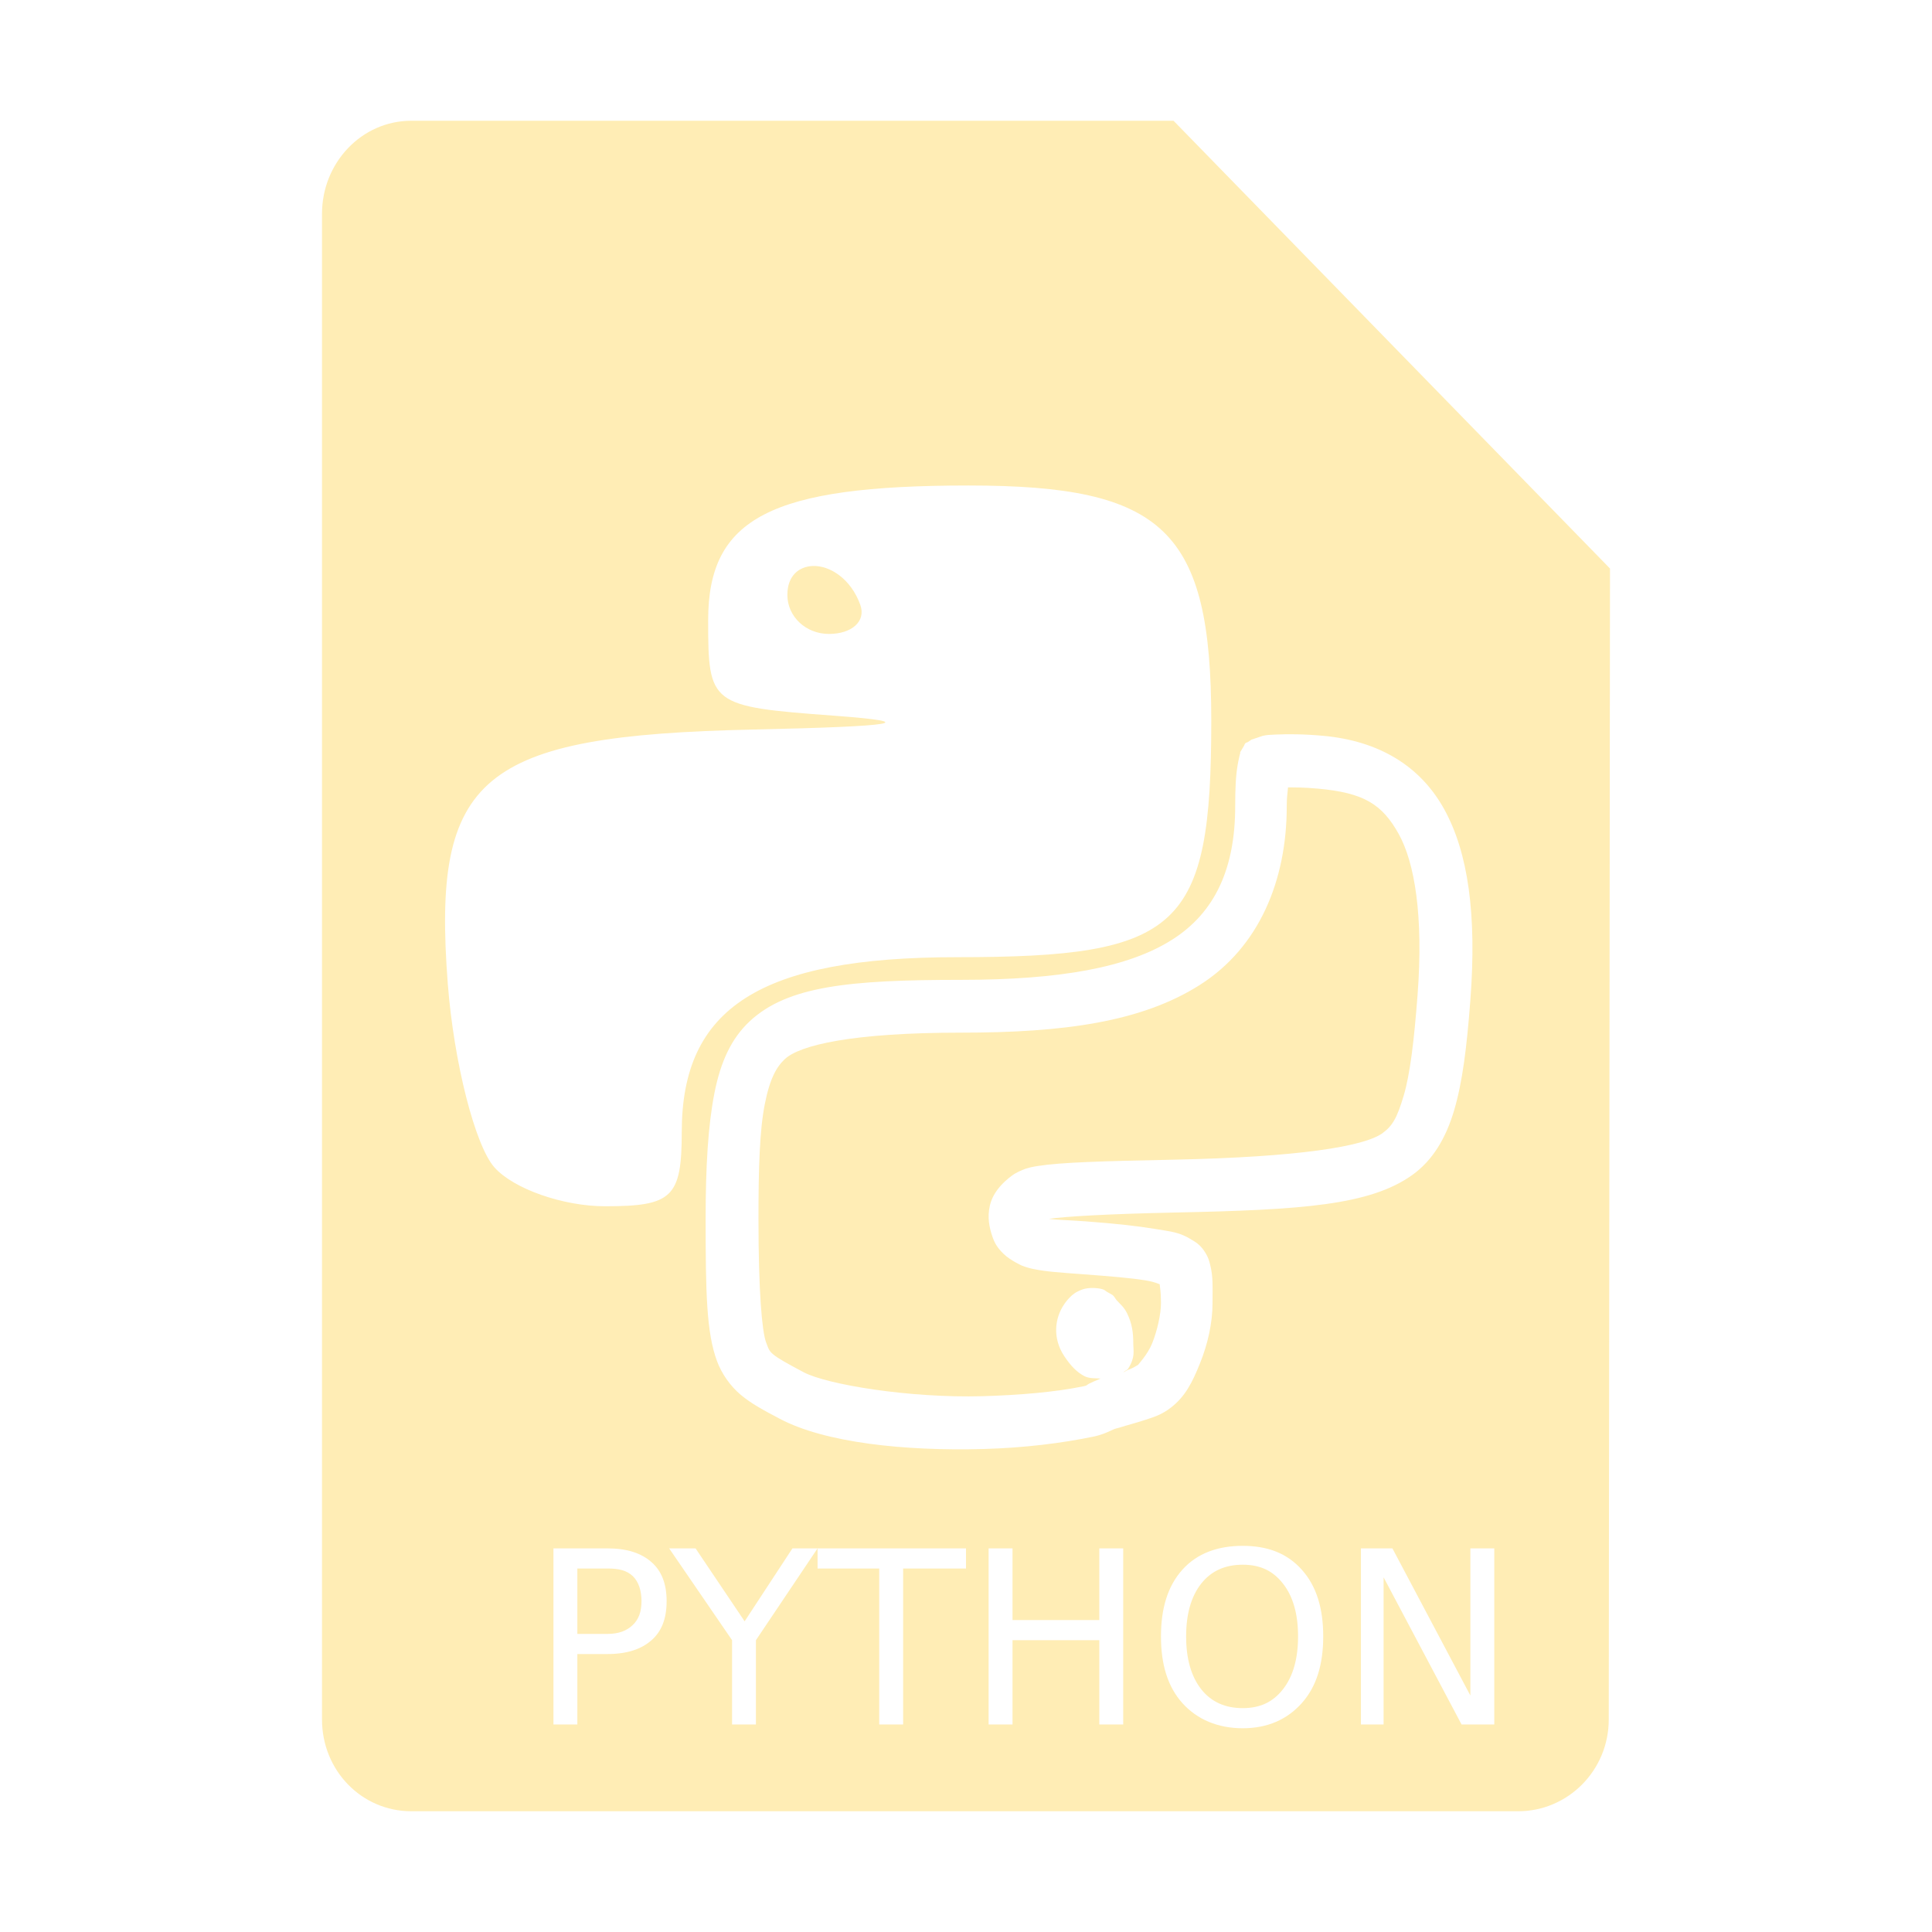
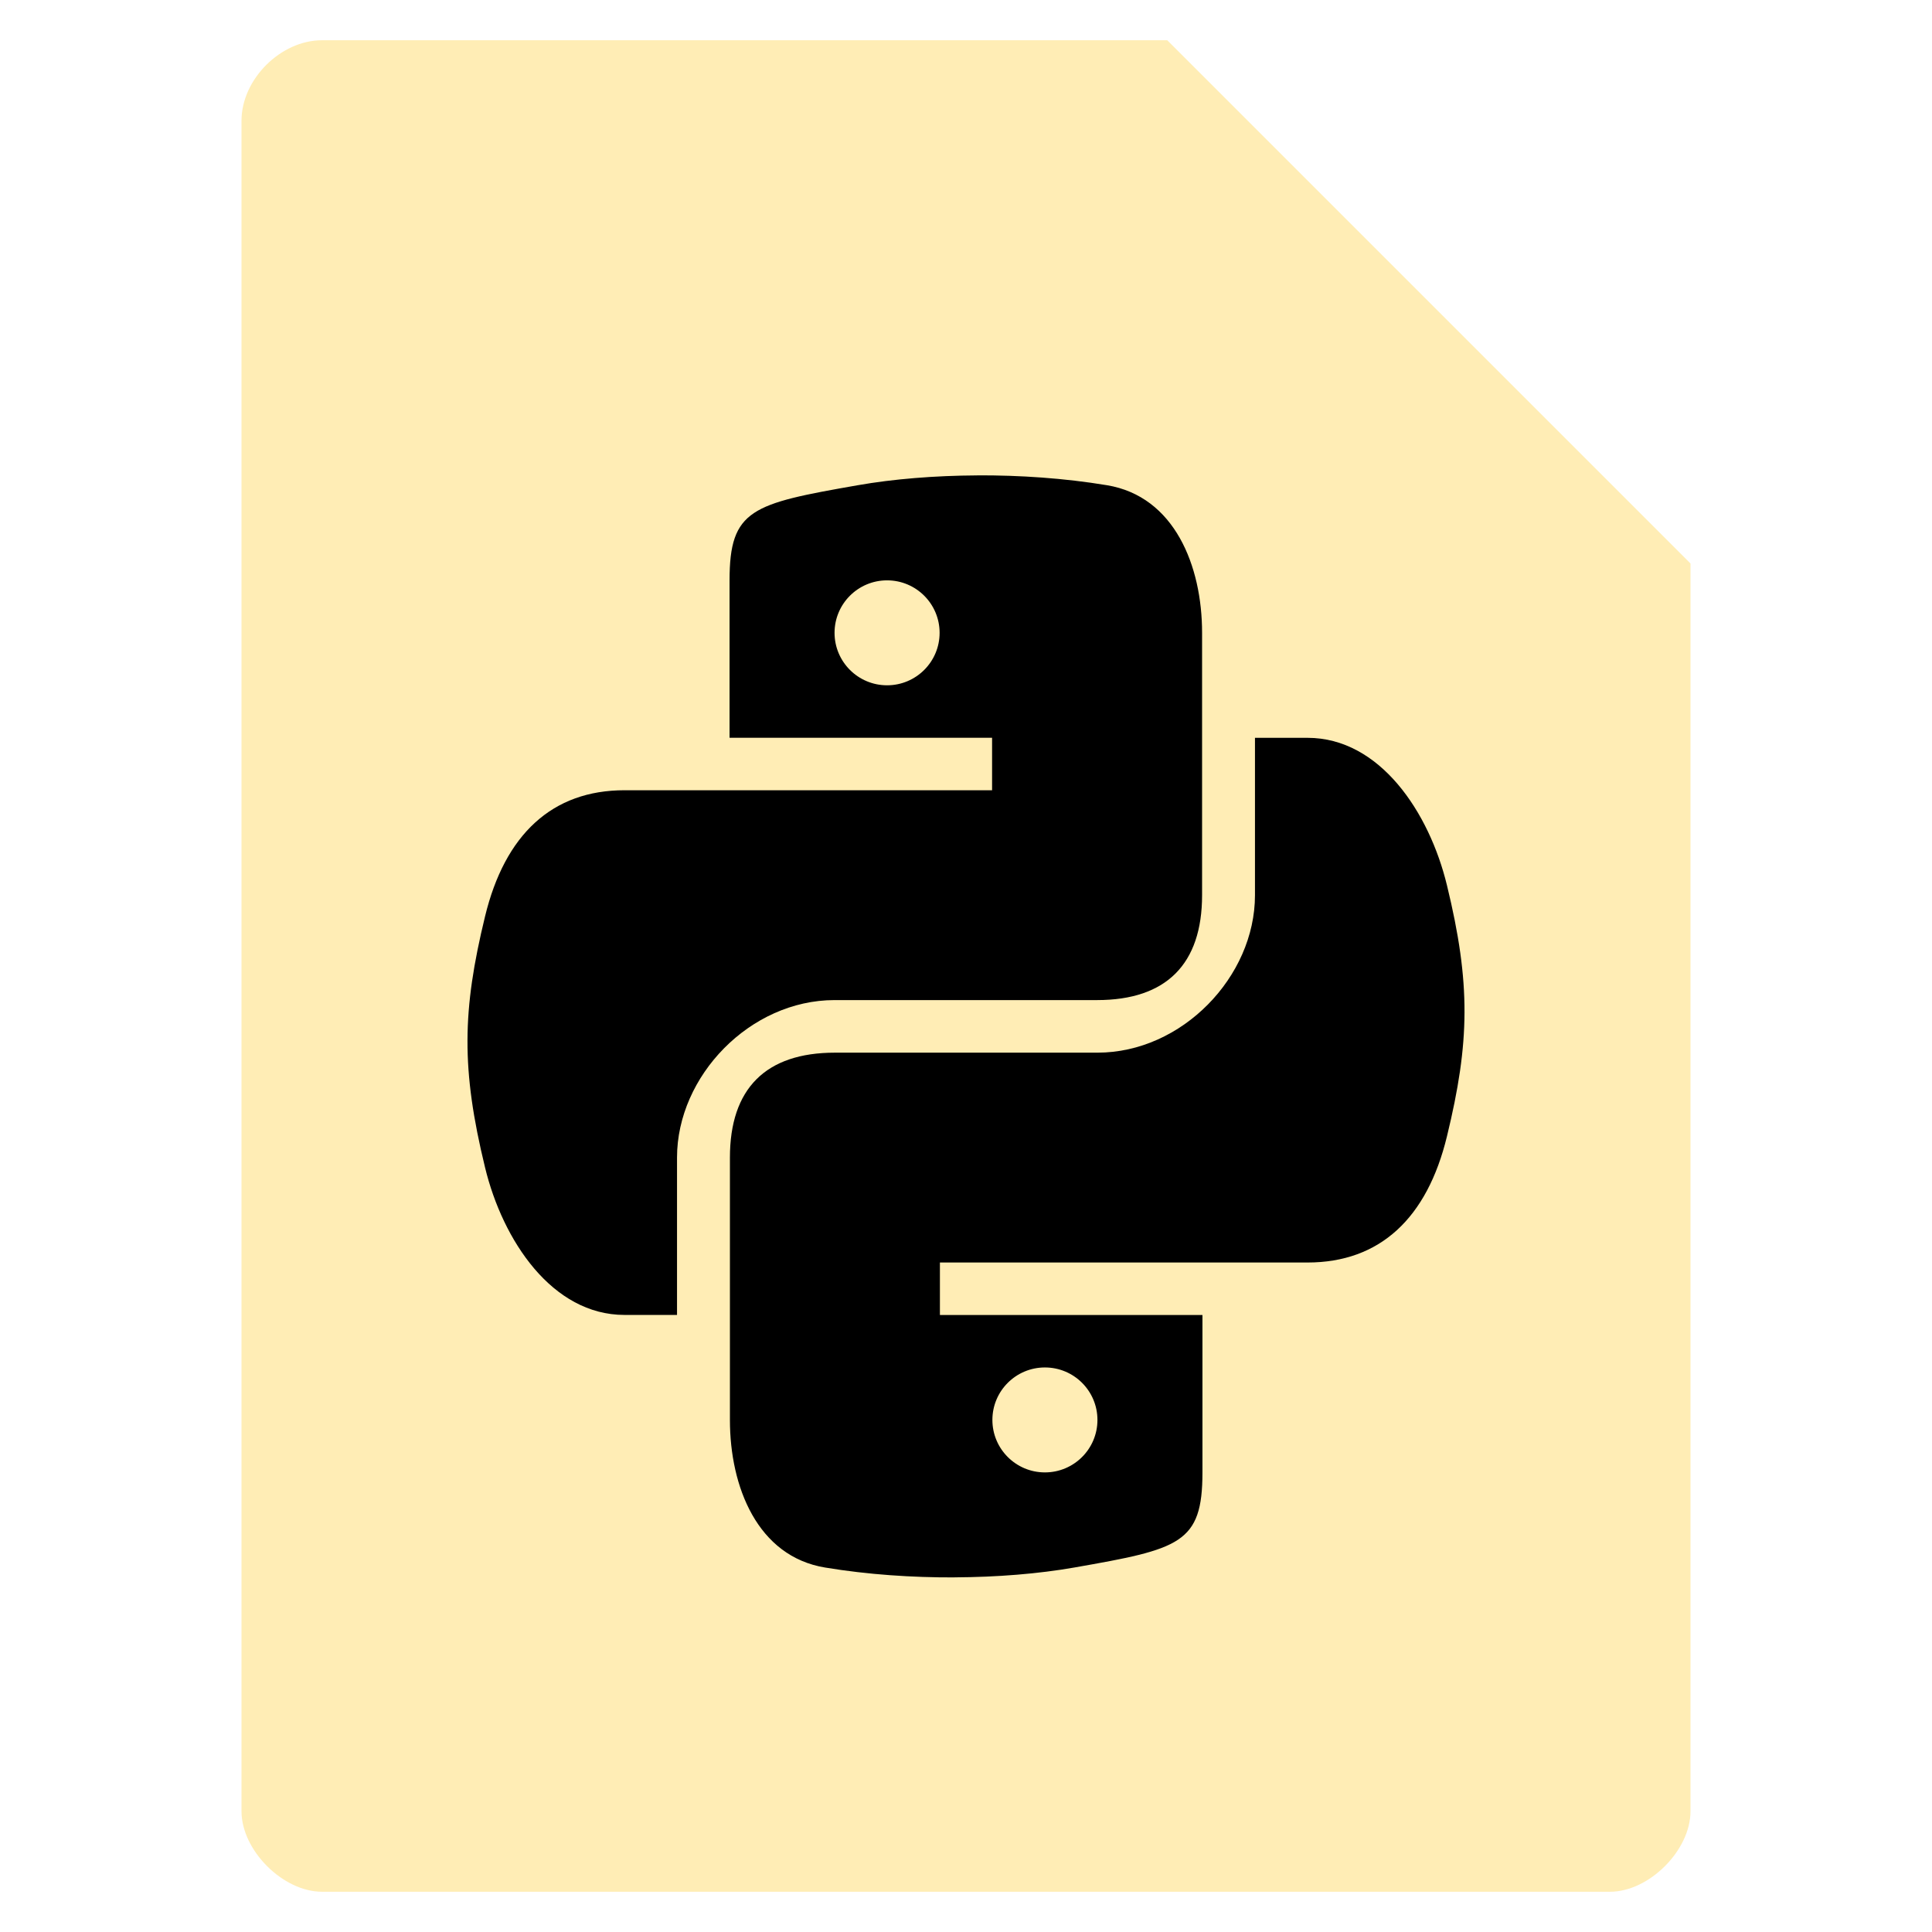
- <svg xmlns="http://www.w3.org/2000/svg" width="48" height="48">
-   <path d="M 10.219 3 C 8.985 3 8 4.044 8 5.312 L 8 42.719 C 8 43.988 8.985 45 10.219 45 L 37.719 45 C 38.952 45 39.969 43.988 39.969 42.719 L 40 14.125 L 29.156 3 L 10.219 3 z M 24.062 12.062 C 28.928 12.062 30.094 13.176 30.094 17.906 C 30.094 23.076 29.322 23.781 23.781 23.781 C 18.883 23.781 16.938 25.039 16.938 28.125 C 16.938 29.754 16.696 29.969 15.031 29.969 C 13.99 29.969 12.757 29.538 12.281 29 C 11.806 28.462 11.277 26.408 11.125 24.438 C 10.728 19.281 11.924 18.273 18.719 18.125 C 22.301 18.047 22.914 17.944 20.719 17.781 C 17.639 17.553 17.594 17.518 17.594 15.406 C 17.594 12.868 19.152 12.062 24.062 12.062 z M 20.188 14.062 C 19.849 14.077 19.562 14.304 19.562 14.781 C 19.562 15.319 20.021 15.75 20.594 15.75 C 21.166 15.75 21.518 15.434 21.375 15.031 C 21.146 14.387 20.623 14.044 20.188 14.062 z M 31.688 18.25 C 31.978 18.237 32.372 18.235 32.875 18.281 C 34.27 18.408 35.286 19.036 35.875 20.094 C 36.481 21.183 36.691 22.735 36.531 24.844 C 36.443 26.008 36.337 26.881 36.125 27.594 C 35.918 28.29 35.589 28.831 35.094 29.188 C 34.039 29.946 32.348 30.059 29.188 30.125 C 27.471 30.161 26.477 30.224 26.062 30.281 C 26.245 30.31 26.512 30.31 26.969 30.344 C 27.712 30.399 28.266 30.461 28.688 30.531 C 29.109 30.602 29.3 30.607 29.625 30.812 C 29.661 30.835 29.793 30.9 29.906 31.062 C 30.02 31.225 30.042 31.329 30.062 31.406 C 30.143 31.713 30.125 31.965 30.125 32.375 C 30.125 32.872 30.004 33.402 29.812 33.875 C 29.618 34.358 29.444 34.696 29.094 34.969 C 28.85 35.158 28.651 35.211 28.438 35.281 C 28.224 35.352 28.009 35.406 27.812 35.469 C 27.759 35.486 27.721 35.485 27.625 35.531 C 27.529 35.577 27.374 35.648 27.188 35.688 C 26.372 35.859 25.419 35.973 24.438 36 C 22.468 36.055 20.496 35.843 19.375 35.25 C 18.961 35.031 18.671 34.877 18.406 34.656 C 18.142 34.435 17.928 34.127 17.812 33.812 C 17.552 33.106 17.531 32.121 17.531 30.281 C 17.531 28.981 17.592 27.959 17.75 27.156 C 17.907 26.362 18.178 25.793 18.625 25.375 C 19.561 24.5 21.091 24.344 23.875 24.344 C 26.337 24.344 28.035 24.037 29.125 23.344 C 30.19 22.667 30.688 21.57 30.688 20.031 C 30.688 19.583 30.703 19.268 30.75 19 C 30.761 18.939 30.769 18.891 30.781 18.844 C 30.791 18.807 30.797 18.757 30.812 18.719 C 30.817 18.708 30.808 18.699 30.812 18.688 L 30.906 18.531 C 30.913 18.522 30.92 18.486 30.938 18.469 C 30.955 18.451 31 18.438 31 18.438 C 31 18.437 31.094 18.375 31.094 18.375 L 31.188 18.344 L 31.375 18.281 C 31.465 18.26 31.549 18.256 31.688 18.25 z M 32 19.562 C 31.99 19.71 31.969 19.783 31.969 20.031 C 31.969 21.868 31.287 23.531 29.812 24.469 C 28.363 25.39 26.434 25.656 23.875 25.656 C 21.165 25.656 19.869 25.967 19.5 26.312 C 19.295 26.504 19.128 26.787 19 27.438 C 18.873 28.08 18.844 29.016 18.844 30.281 C 18.844 32.091 18.932 33.074 19.031 33.344 C 19.095 33.518 19.107 33.563 19.219 33.656 C 19.33 33.749 19.567 33.881 19.969 34.094 C 20.547 34.399 22.592 34.738 24.406 34.688 C 25.316 34.662 26.218 34.588 26.938 34.438 C 27.013 34.422 27.003 34.404 27.062 34.375 C 27.108 34.353 27.236 34.292 27.344 34.25 C 27.216 34.24 27.065 34.254 26.938 34.188 C 26.747 34.088 26.591 33.921 26.438 33.688 C 26.147 33.246 26.202 32.752 26.438 32.406 C 26.487 32.333 26.534 32.277 26.594 32.219 C 26.65 32.164 26.719 32.098 26.906 32.031 C 26.964 32.011 27.081 31.994 27.188 32 C 27.443 32.015 27.451 32.066 27.5 32.094 C 27.647 32.179 27.625 32.16 27.656 32.188 C 27.687 32.215 27.714 32.273 27.75 32.312 C 27.823 32.392 27.926 32.474 28 32.625 C 28.128 32.885 28.156 33.11 28.156 33.375 C 28.156 33.565 28.211 33.714 28.031 34 C 28.005 34.042 27.951 34.054 27.906 34.094 C 27.948 34.081 27.994 34.044 28.031 34.031 C 28.163 33.988 28.264 33.912 28.281 33.906 C 28.266 33.909 28.51 33.661 28.625 33.375 C 28.752 33.06 28.844 32.645 28.844 32.375 C 28.844 32.087 28.819 31.995 28.812 31.906 C 28.764 31.896 28.722 31.855 28.469 31.812 C 28.106 31.752 27.59 31.709 26.875 31.656 C 26.35 31.617 26.001 31.595 25.688 31.531 C 25.59 31.511 25.481 31.482 25.375 31.438 C 25.414 31.454 25.115 31.326 24.938 31.156 C 24.746 30.973 24.687 30.834 24.625 30.625 C 24.563 30.416 24.522 30.142 24.625 29.844 C 24.763 29.445 25.188 29.174 25.219 29.156 C 25.356 29.079 25.48 29.037 25.5 29.031 C 25.638 28.989 25.761 28.972 25.781 28.969 C 26.381 28.876 27.381 28.849 29.156 28.812 C 32.27 28.748 33.889 28.483 34.344 28.156 C 34.603 27.97 34.715 27.758 34.875 27.219 C 35.031 26.696 35.133 25.855 35.219 24.719 C 35.369 22.743 35.143 21.424 34.75 20.719 C 34.34 19.983 33.888 19.697 32.75 19.594 C 32.395 19.561 32.195 19.564 32 19.562 z M 30.875 38.406 C 31.488 38.406 31.977 38.588 32.344 39 C 32.711 39.41 32.875 39.965 32.875 40.656 C 32.875 41.346 32.711 41.9 32.344 42.312 C 31.977 42.723 31.488 42.938 30.875 42.938 C 30.26 42.938 29.744 42.723 29.375 42.312 C 29.008 41.902 28.844 41.348 28.844 40.656 C 28.844 39.965 29.008 39.41 29.375 39 C 29.744 38.588 30.26 38.406 30.875 38.406 z M 13.75 38.469 L 15.094 38.469 C 15.584 38.469 15.937 38.59 16.188 38.812 C 16.439 39.033 16.562 39.354 16.562 39.781 C 16.562 40.213 16.439 40.529 16.188 40.75 C 15.937 40.971 15.584 41.094 15.094 41.094 L 14.344 41.094 L 14.344 42.844 L 13.75 42.844 L 13.75 38.469 z M 16.625 38.469 L 17.281 38.469 L 18.5 40.281 L 19.688 38.469 L 20.312 38.469 L 24 38.469 L 24 38.969 L 22.438 38.969 L 22.438 42.844 L 21.844 42.844 L 21.844 38.969 L 20.312 38.969 L 20.312 38.469 L 18.781 40.75 L 18.781 42.844 L 18.188 42.844 L 18.188 40.75 L 16.625 38.469 z M 24.562 38.469 L 25.156 38.469 L 25.156 40.25 L 27.312 40.25 L 27.312 38.469 L 27.906 38.469 L 27.906 42.844 L 27.312 42.844 L 27.312 40.75 L 25.156 40.75 L 25.156 42.844 L 24.562 42.844 L 24.562 38.469 z M 33.812 38.469 L 34.594 38.469 L 36.531 42.125 L 36.531 38.469 L 37.125 38.469 L 37.125 42.844 L 36.312 42.844 L 34.375 39.188 L 34.375 42.844 L 33.812 42.844 L 33.812 38.469 z M 30.875 38.875 C 30.445 38.875 30.098 39.023 29.844 39.344 C 29.592 39.664 29.469 40.104 29.469 40.656 C 29.469 41.207 29.592 41.648 29.844 41.969 C 30.098 42.289 30.445 42.438 30.875 42.438 C 31.305 42.438 31.625 42.289 31.875 41.969 C 32.127 41.648 32.25 41.207 32.25 40.656 C 32.25 40.104 32.127 39.664 31.875 39.344 C 31.625 39.023 31.305 38.875 30.875 38.875 z M 14.344 38.969 L 14.344 40.594 L 15.094 40.594 C 15.369 40.594 15.568 40.518 15.719 40.375 C 15.869 40.232 15.937 40.045 15.938 39.781 C 15.937 39.52 15.869 39.299 15.719 39.156 C 15.568 39.014 15.369 38.969 15.094 38.969 L 14.344 38.969 z" fill="#ffedb5" />
+ <svg xmlns="http://www.w3.org/2000/svg" width="48" height="48" version="1.1" viewBox="0 0 48 48">
+   <style />
+   <path d="m8 1c-1.029 0-2 0.971-2 2v42c0 0.971 1.029 2 2 2h32c0.971 0 2-1.029 2-2v-31l-13-13z" fill="#ffedb5" />
+   <g transform="matrix(1.3037 0 0 1.3037 -6.637 -7.7443)" fill="#000000">
+     <path d="m23.716 15c-0.811 0.004-1.601 0.068-2.283 0.188-2.009 0.352-2.439 0.455-2.439 1.812v3h5.003v1h-7.005c-1.379 0-2.28 0.843-2.658 2.406-0.436 1.792-0.455 2.91 0 4.781 0.337 1.393 1.279 2.812 2.658 2.812h1.001v-3c0-1.553 1.392-3 3.002-3h5.003c1.32 0 2.001-0.686 2.001-2v-5c0-1.275-0.526-2.6-1.814-2.812-0.815-0.135-1.659-0.191-2.47-0.188zm-1.72 2c0.553 0 1.001 0.448 1.001 1s-0.448 1-1.001 1-1.001-0.448-1.001-1 0.448-1 1.001-1z" />
+     <path d="m23.284 36c0.811-0.004 1.601-0.068 2.283-0.188 2.009-0.352 2.439-0.455 2.439-1.812v-3h-5.003v-1h7.005c1.379 0 2.28-0.843 2.658-2.406 0.436-1.792 0.455-2.91 0-4.781-0.337-1.393-1.279-2.812-2.658-2.812h-1.001v3c0 1.553-1.392 3-3.002 3h-5.003c-1.32 0-2.001 0.686-2.001 2v5c0 1.275 0.526 2.6 1.814 2.812 0.815 0.135 1.659 0.191 2.47 0.188zm1.72-2c-0.553 0-1.001-0.448-1.001-1s0.448-1 1.001-1c0.553 0 1.001 0.448 1.001 1s-0.448 1-1.001 1z" />
+   </g>
</svg>
